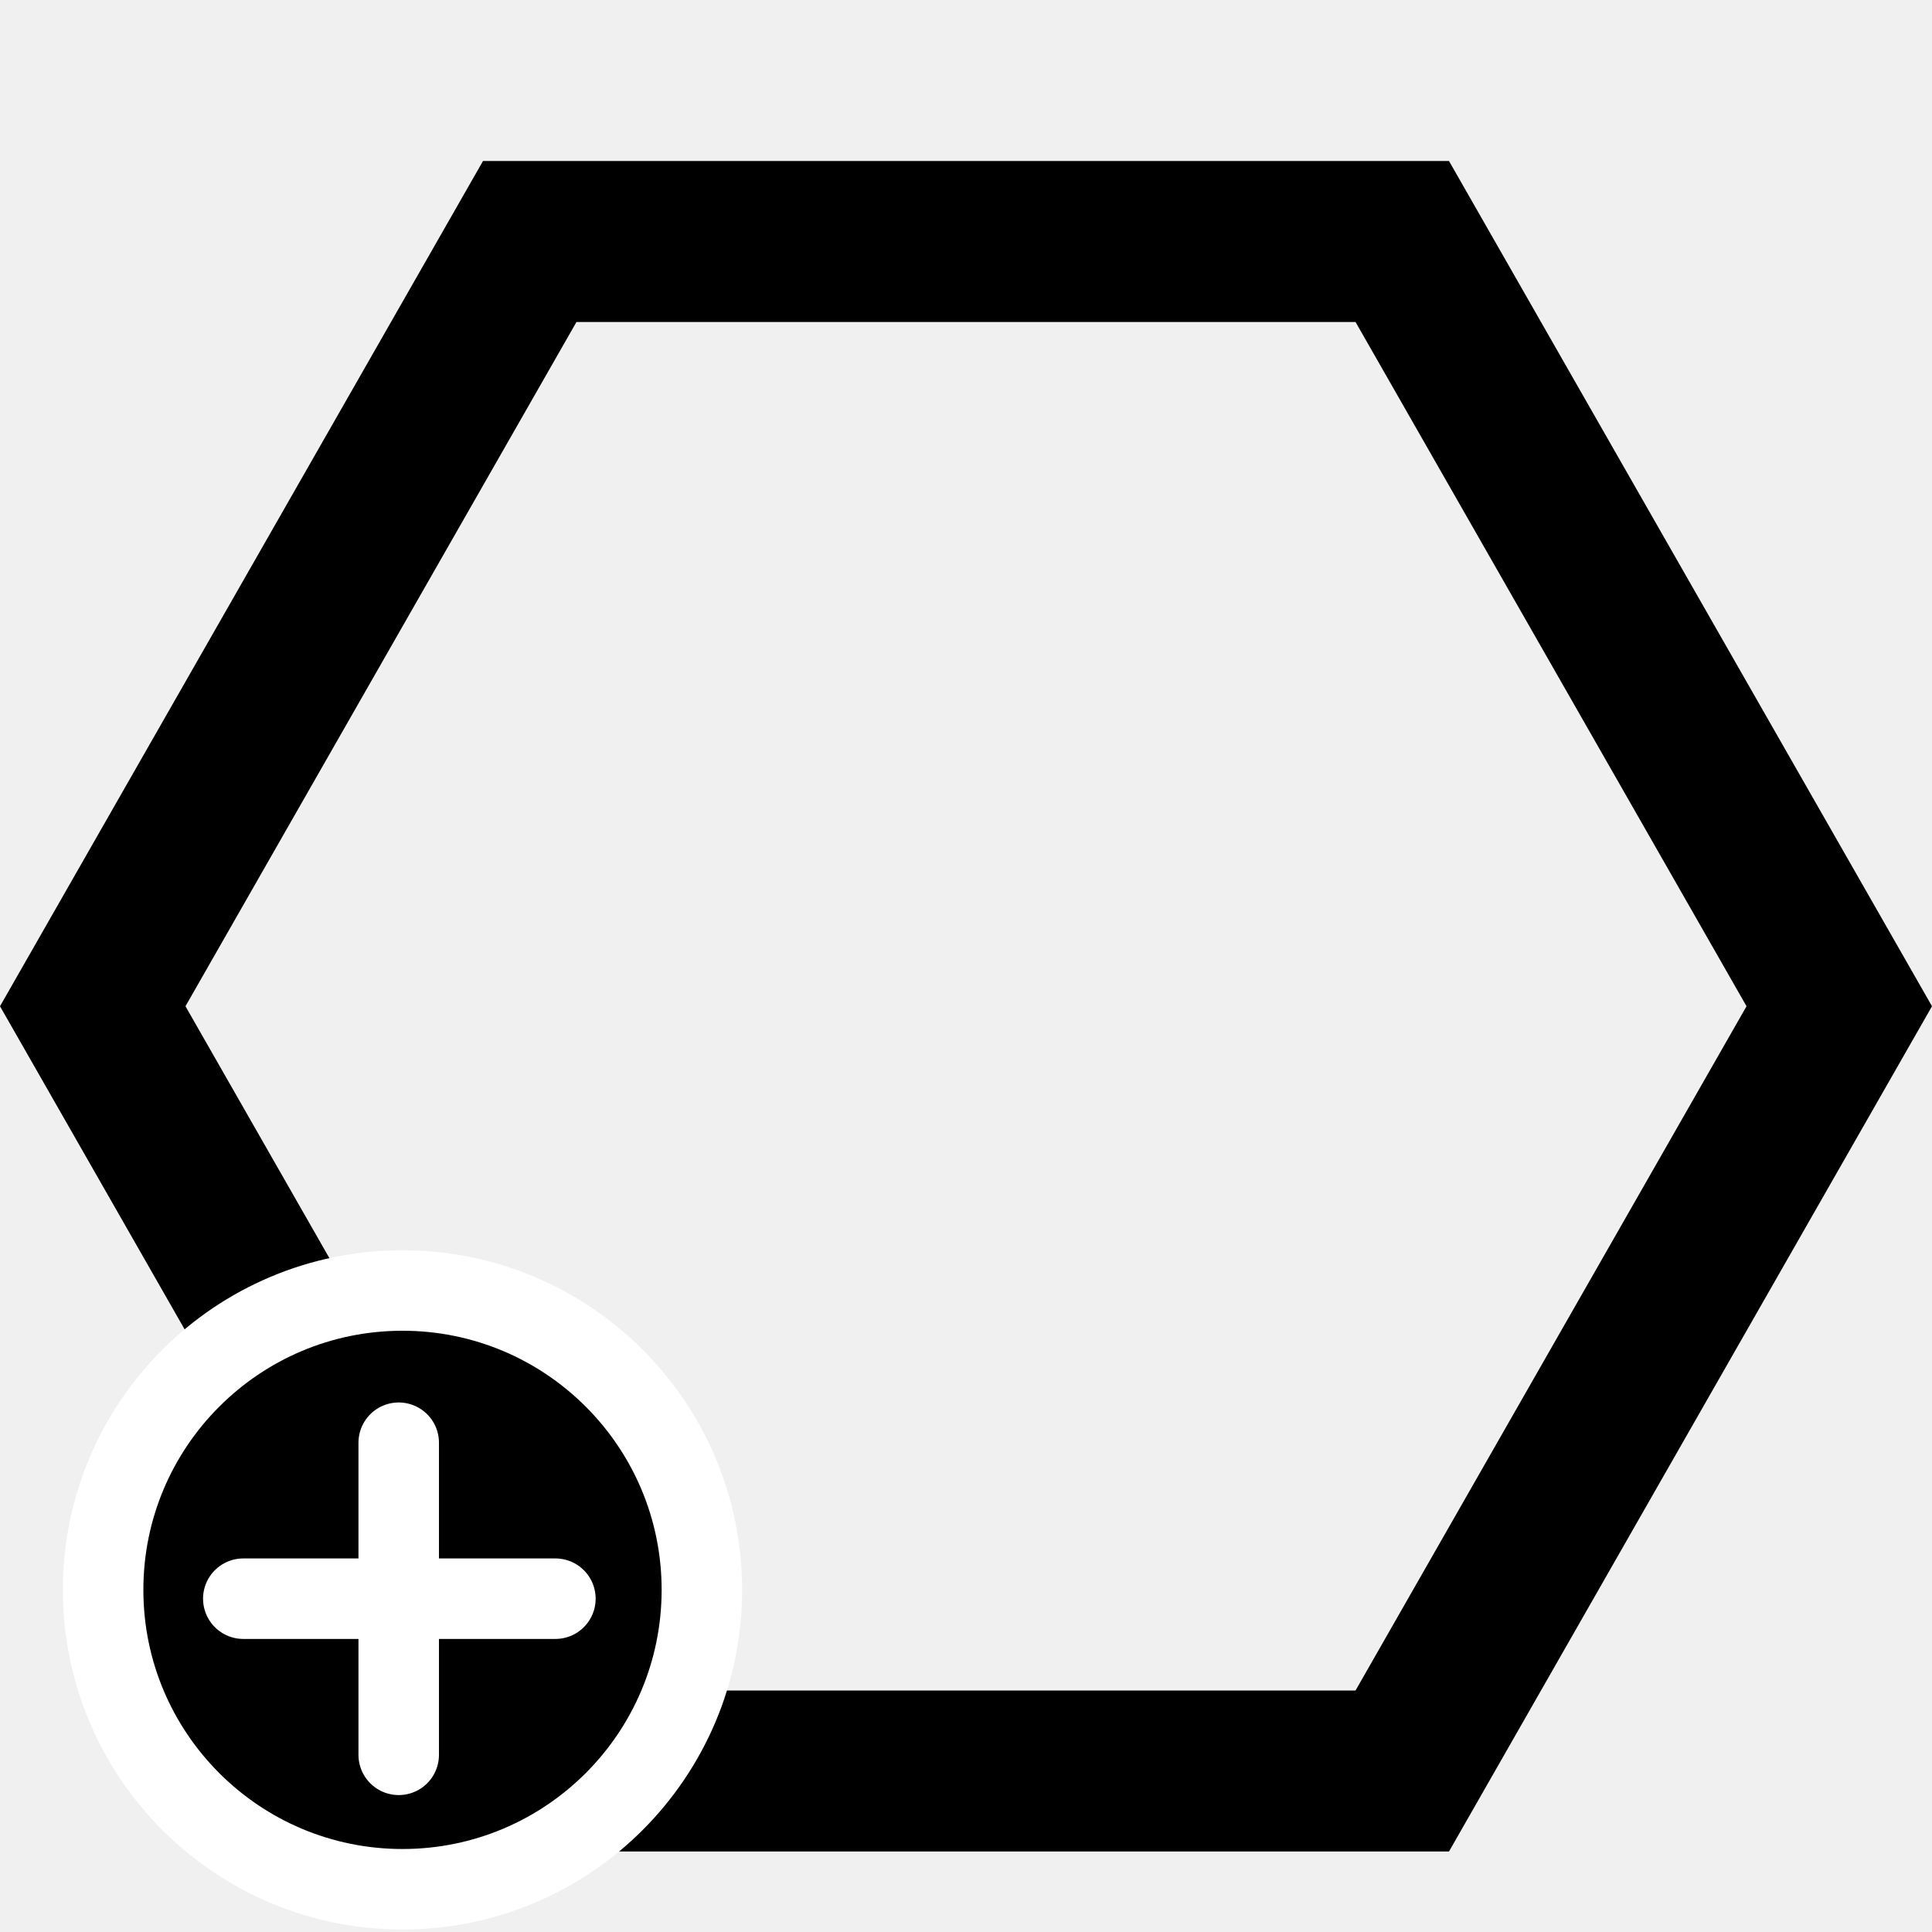
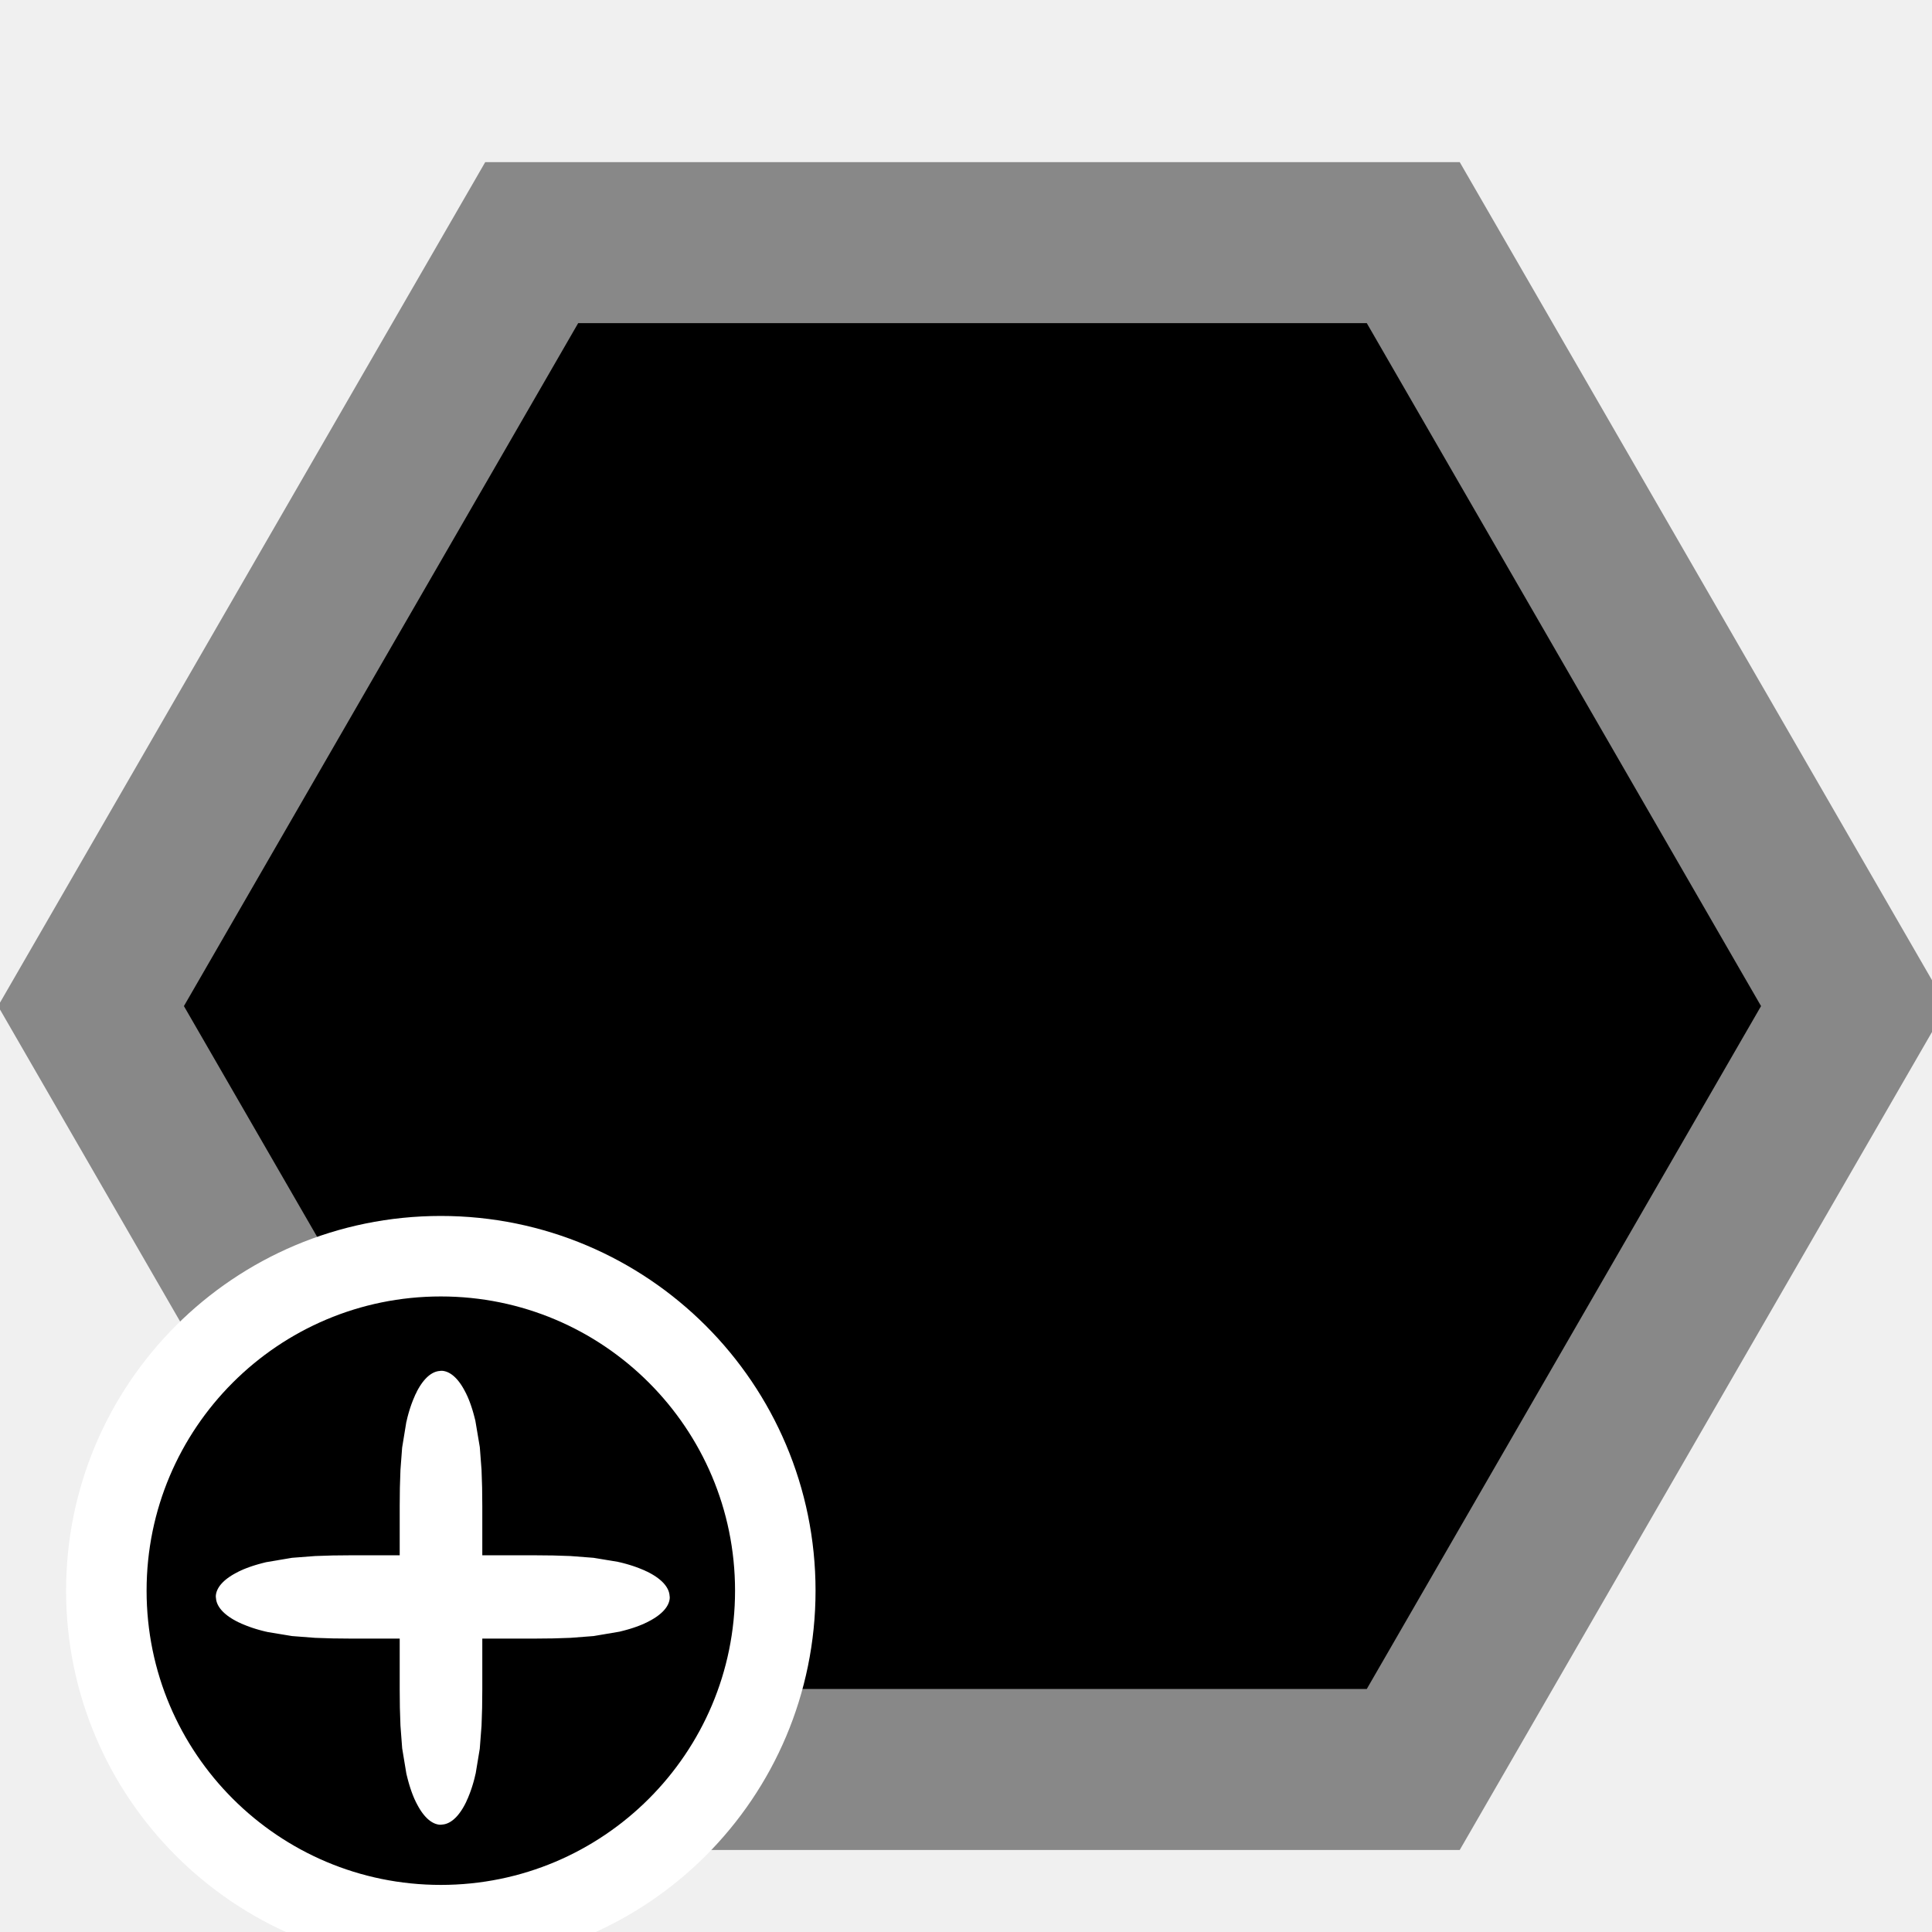
<svg xmlns="http://www.w3.org/2000/svg" width="24" height="24">
+   <defs>
+     <symbol height="24" id="svg_5" width="24">
+       <g class="layer">
+         <path d="m16.839,4l4.857,8.5l-4.857,8.5l-9.678,0l-4.857,-8.5l4.857,-8.5l9.678,0zm1.161,-2l-12,0l-6,10.5l6,10.5l12,0l6,-10.5l-6,-10.5z" id="svg_4" />
+         <ellipse cx="5" cy="19.75" fill="#000000" id="svg_3" rx="3.719" ry="3.719" stroke="#ffffff" />
+         <line fill="none" id="svg_2" stroke="#ffffff" stroke-dasharray="null" stroke-linecap="round" stroke-linejoin="null" x1="4.953" x2="4.953" y1="17.922" y2="21.799" />
+         <line fill="none" id="svg_1" stroke="#ffffff" stroke-dasharray="null" stroke-linecap="round" stroke-linejoin="null" transform="rotate(90 4.96094 19.8594)" x1="4.961" x2="4.961" y1="17.921" y2="21.798" />
+       </g>
+     </symbol>
+   </defs>
  <g class="layer">
-     <path d="m16.839,4l4.857,8.5l-4.857,8.5l-9.678,0l-4.857,-8.5l4.857,-8.5l9.678,0zm1.161,-2l-12,0l-6,10.5l6,10.5l12,0l6,-10.5l-6,-10.5z" id="svg_1" />
-     <ellipse cx="5" cy="19.75" fill="#000000" id="svg_2" rx="3.719" ry="3.719" stroke="#ffffff" />
-     <line fill="none" id="svg_6" stroke="#ffffff" stroke-dasharray="null" stroke-linecap="round" stroke-linejoin="null" x1="4.953" x2="4.953" y1="17.922" y2="21.799" />
-     <line fill="none" id="svg_7" stroke="#ffffff" stroke-dasharray="null" stroke-linecap="round" stroke-linejoin="null" transform="rotate(90 4.96094 19.8594)" x1="4.961" x2="4.961" y1="17.921" y2="21.798" />
+     <g id="svg_7" />
+     <polygon cx="209.75" cy="83.25" edge="198.661" fill="#000000" id="svg_8" orient="x" points="23.031,12.498 17.556,21.981 6.605,21.981 1.13,12.498 6.605,3.014 17.556,3.014 23.031,12.498 " shape="regularPoly" sides="6" stroke="#888888" stroke-width="2" strokeWidth="5" strokecolor="none" />
+     <ellipse cx="5.476" cy="19.76" fill="#000000" id="svg_9" rx="4.155" ry="4.155" stroke="#ffffff" stroke-dasharray="null" stroke-linecap="null" stroke-linejoin="null" />
+     <rect fill="#ffffff" height="7.422" id="svg_12" rx="1" ry="1" stroke="#ffffff" stroke-dasharray="null" stroke-linecap="null" stroke-linejoin="null" stroke-width="6" transform="matrix(0 0.165815 -0.420216 0 18.0447 22.6441)" width="0.241" x="-17.045" y="26.141" />
+     <rect fill="#ffffff" height="7.422" id="svg_13" rx="1" ry="1" stroke="#ffffff" stroke-dasharray="null" stroke-linecap="null" stroke-linejoin="null" stroke-width="6" transform="translate(2.95415 15.2448) scale(0.822832 1) translate(-2.95415 -15.2448) matrix(6.12323e-17 1 -1 6.12323e-17 25.8696 13.8261) matrix(0 0.199797 -0.420216 0 18.0447 22.6597)" width="0.241" x="-14.194" y="24.9" />
  </g>
</svg>
